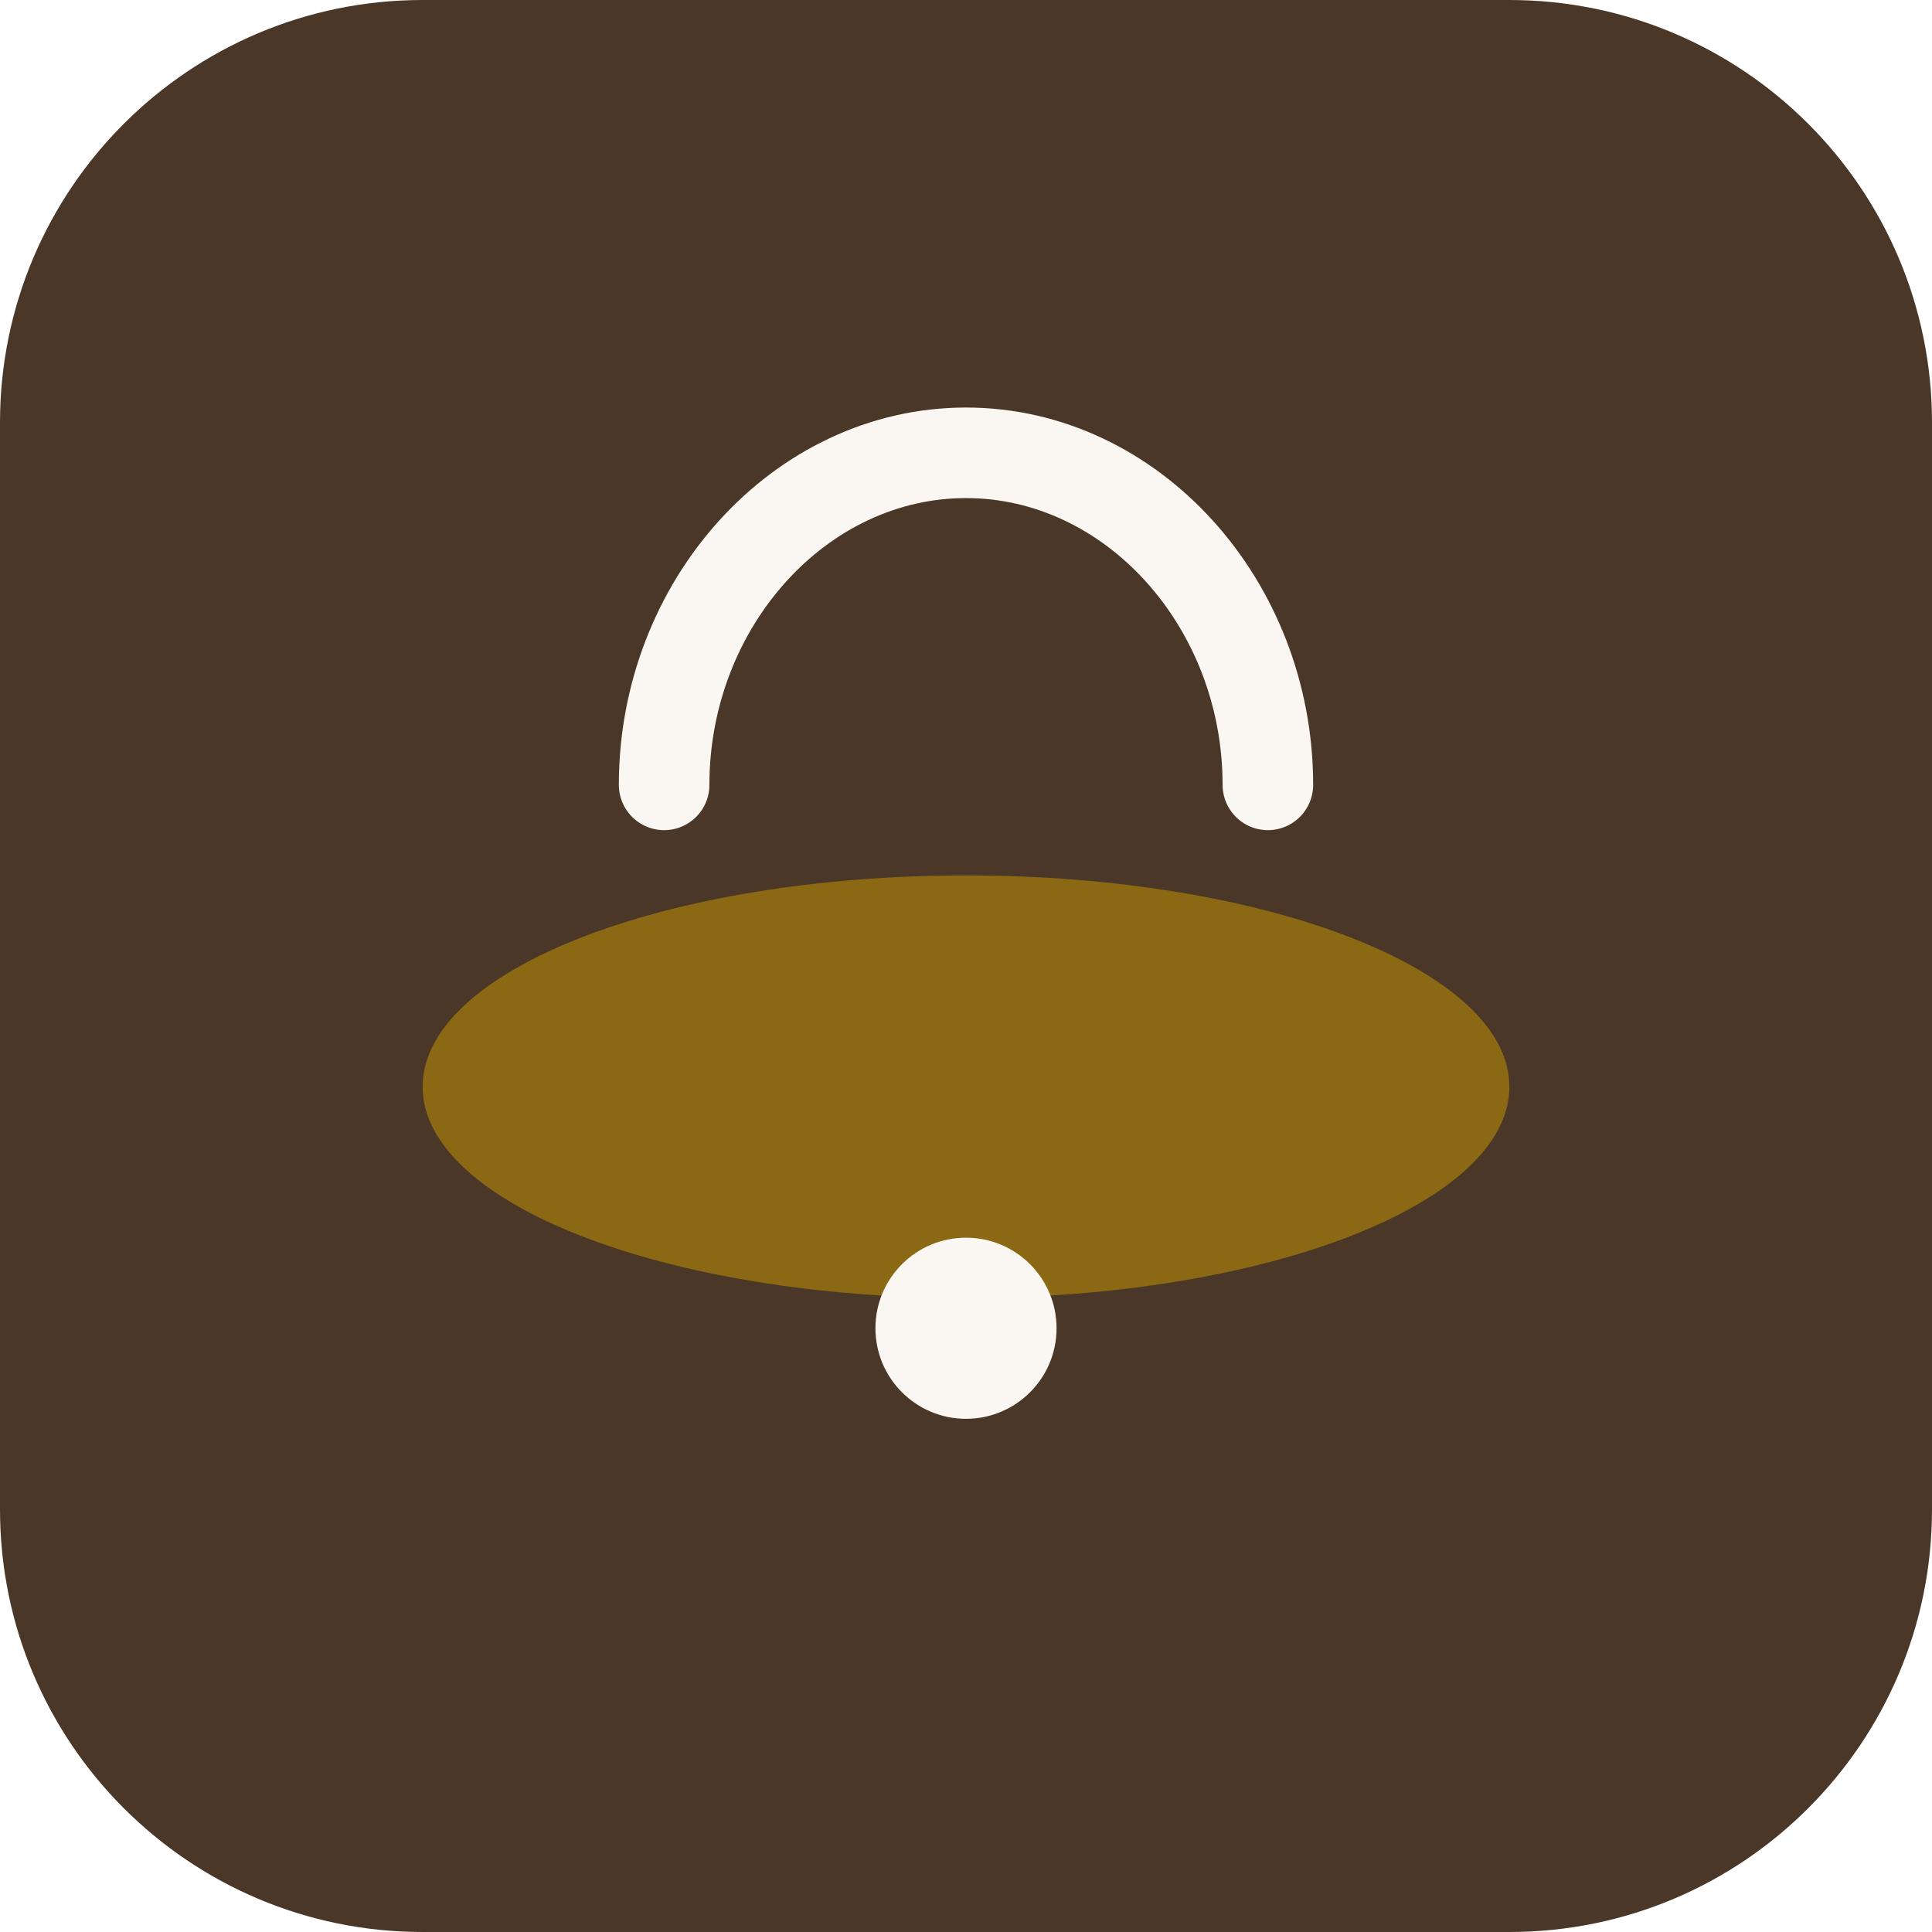
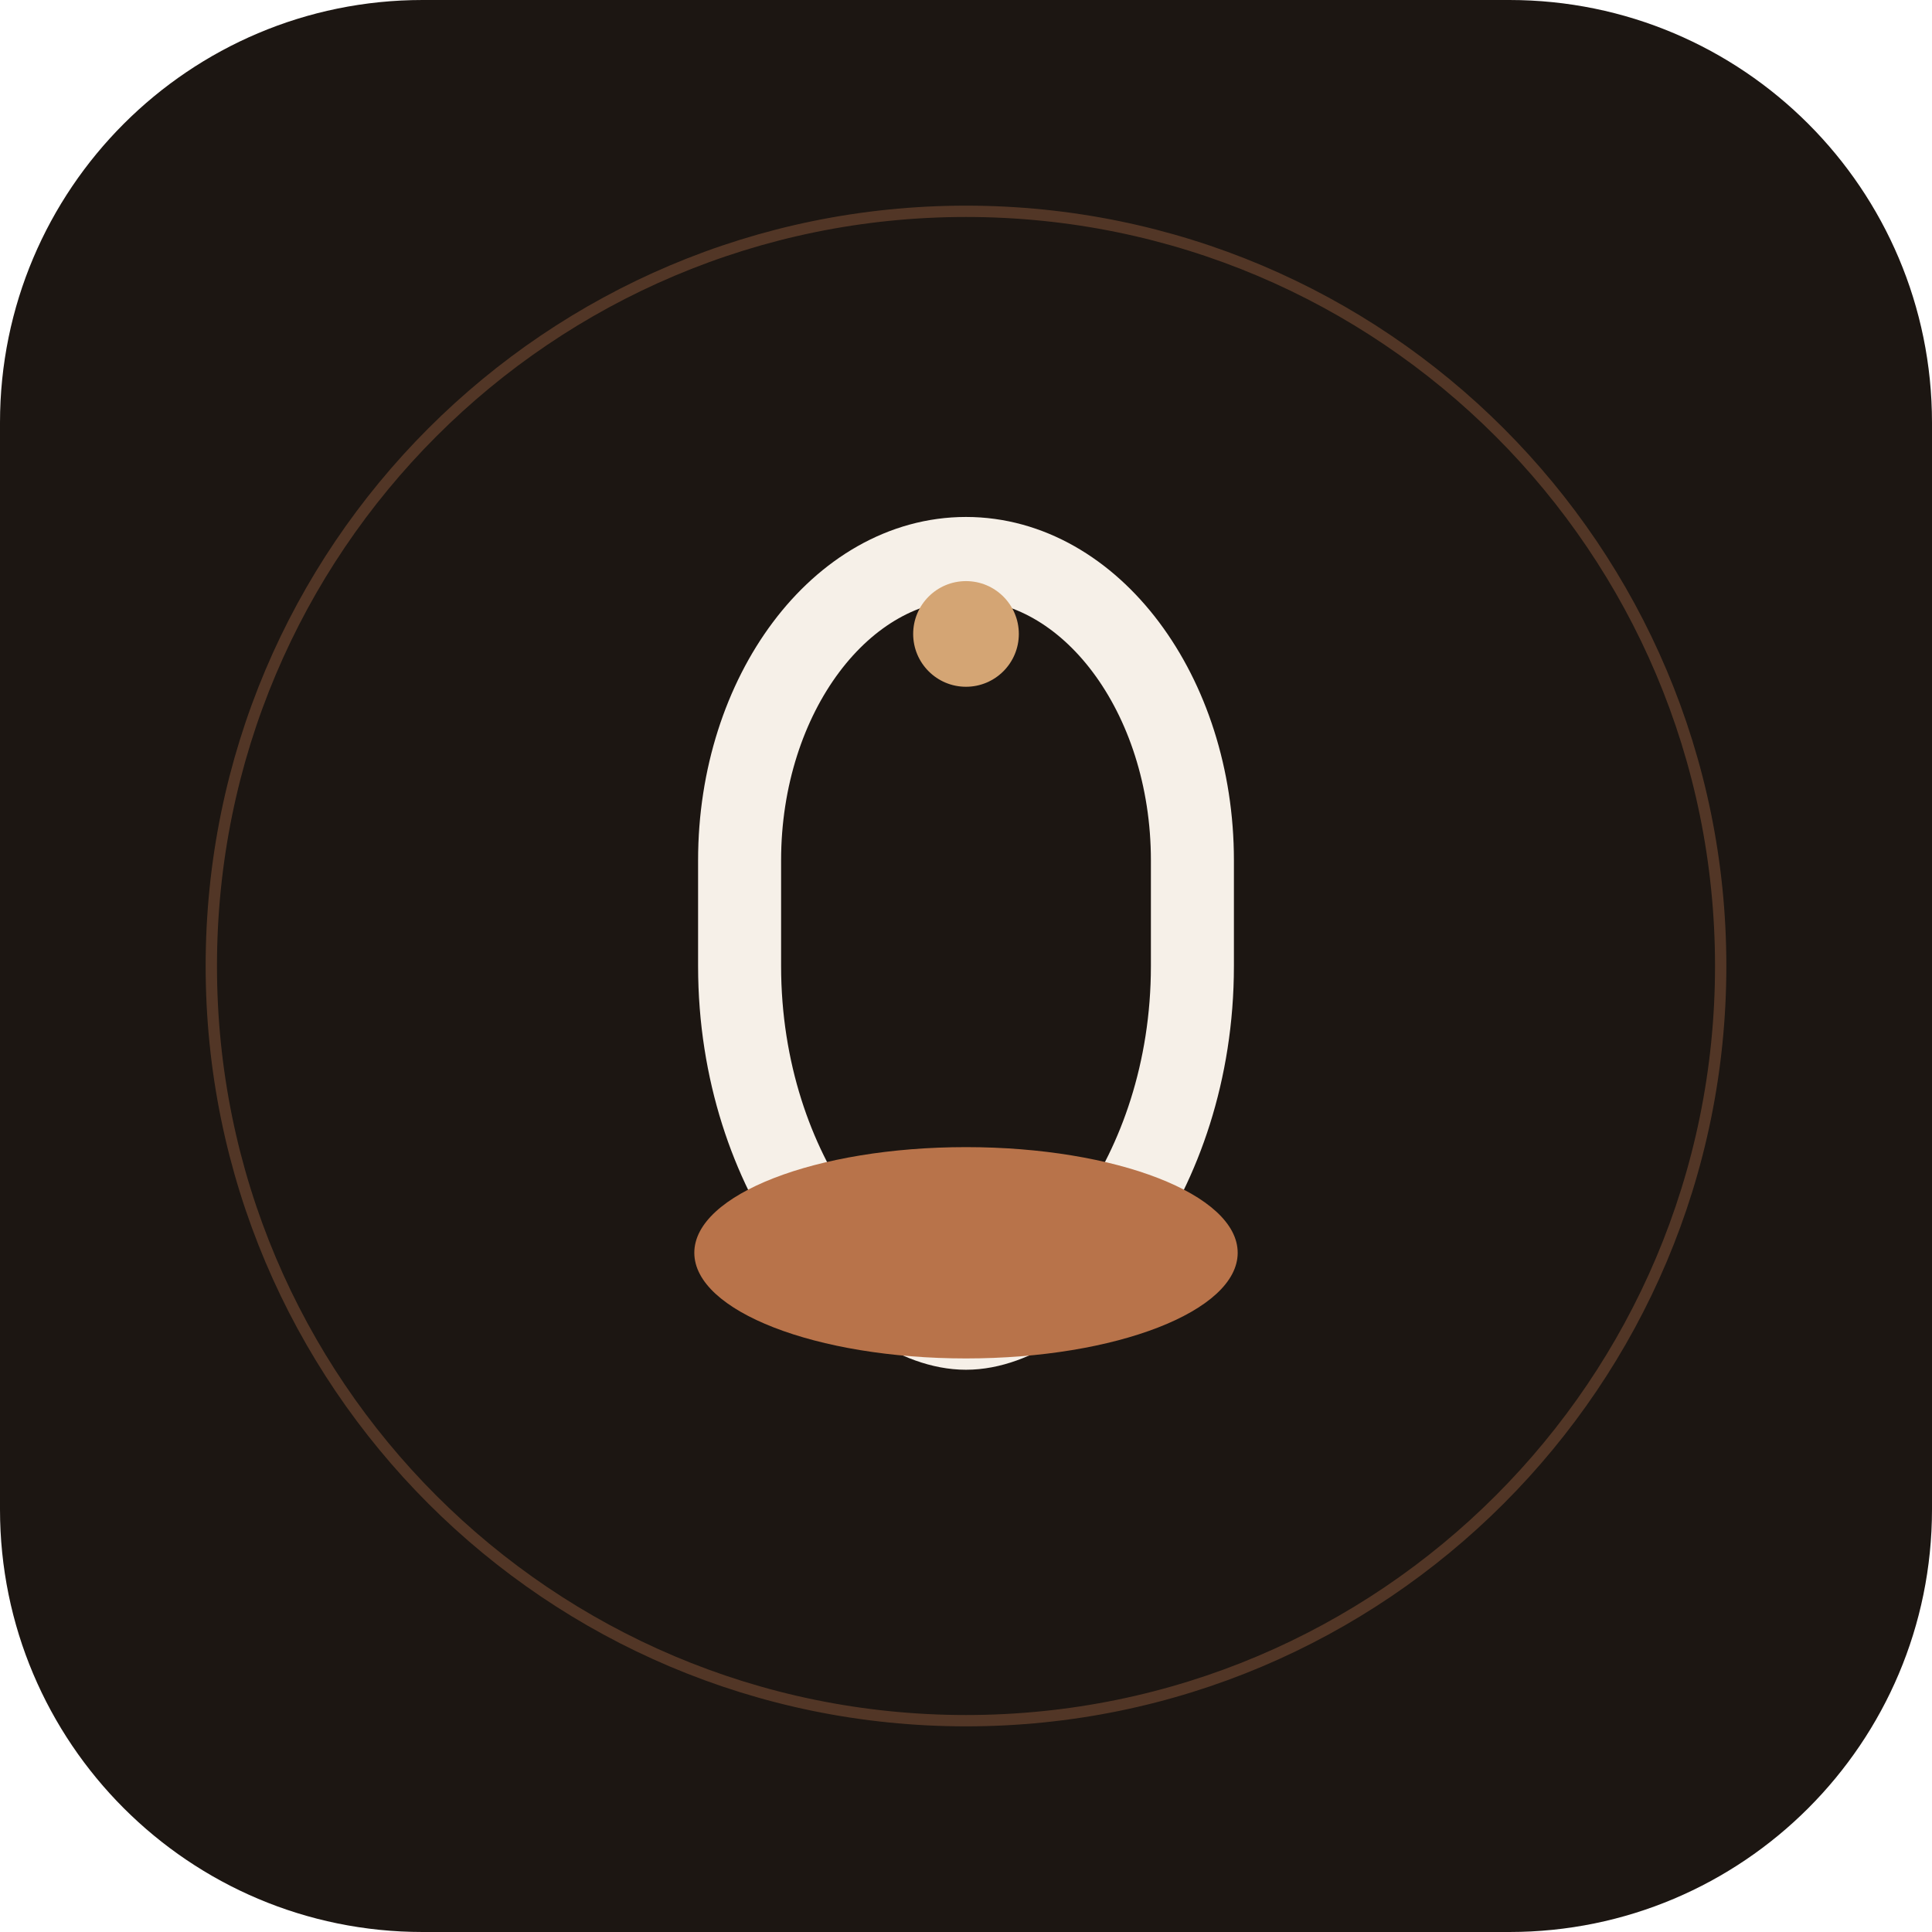
- <svg xmlns="http://www.w3.org/2000/svg" viewBox="0 0 128 128" fill="none">
-   <rect width="128" height="128" rx="28" fill="#4a3728" />
-   <ellipse cx="64" cy="72" rx="36" ry="14" fill="#8b6914" />
-   <path d="M44 52c0-12 9-22 20-22s20 10 20 22" stroke="#faf6f1" stroke-width="6" stroke-linecap="round" />
-   <circle cx="64" cy="88" r="6" fill="#faf6f1" />
+ <svg xmlns="http://www.w3.org/2000/svg" viewBox="0 0 512 512" fill="none">
+   <rect width="512" height="512" rx="112" fill="#1c1612" />
+   <circle cx="256" cy="256" r="200" stroke="#b8734a" stroke-width="3" opacity="0.35" />
+   <path d="M196 228c0-44 27-80 60-80s60 36 60 80v28c0 56-35 96-60 96s-60-40-60-96v-28z" stroke="#f6f0e8" stroke-width="22" stroke-linecap="round" />
+   <ellipse cx="256" cy="332" rx="72" ry="28" fill="#b8734a" />
+   <circle cx="256" cy="168" r="14" fill="#d4a574" />
</svg>
